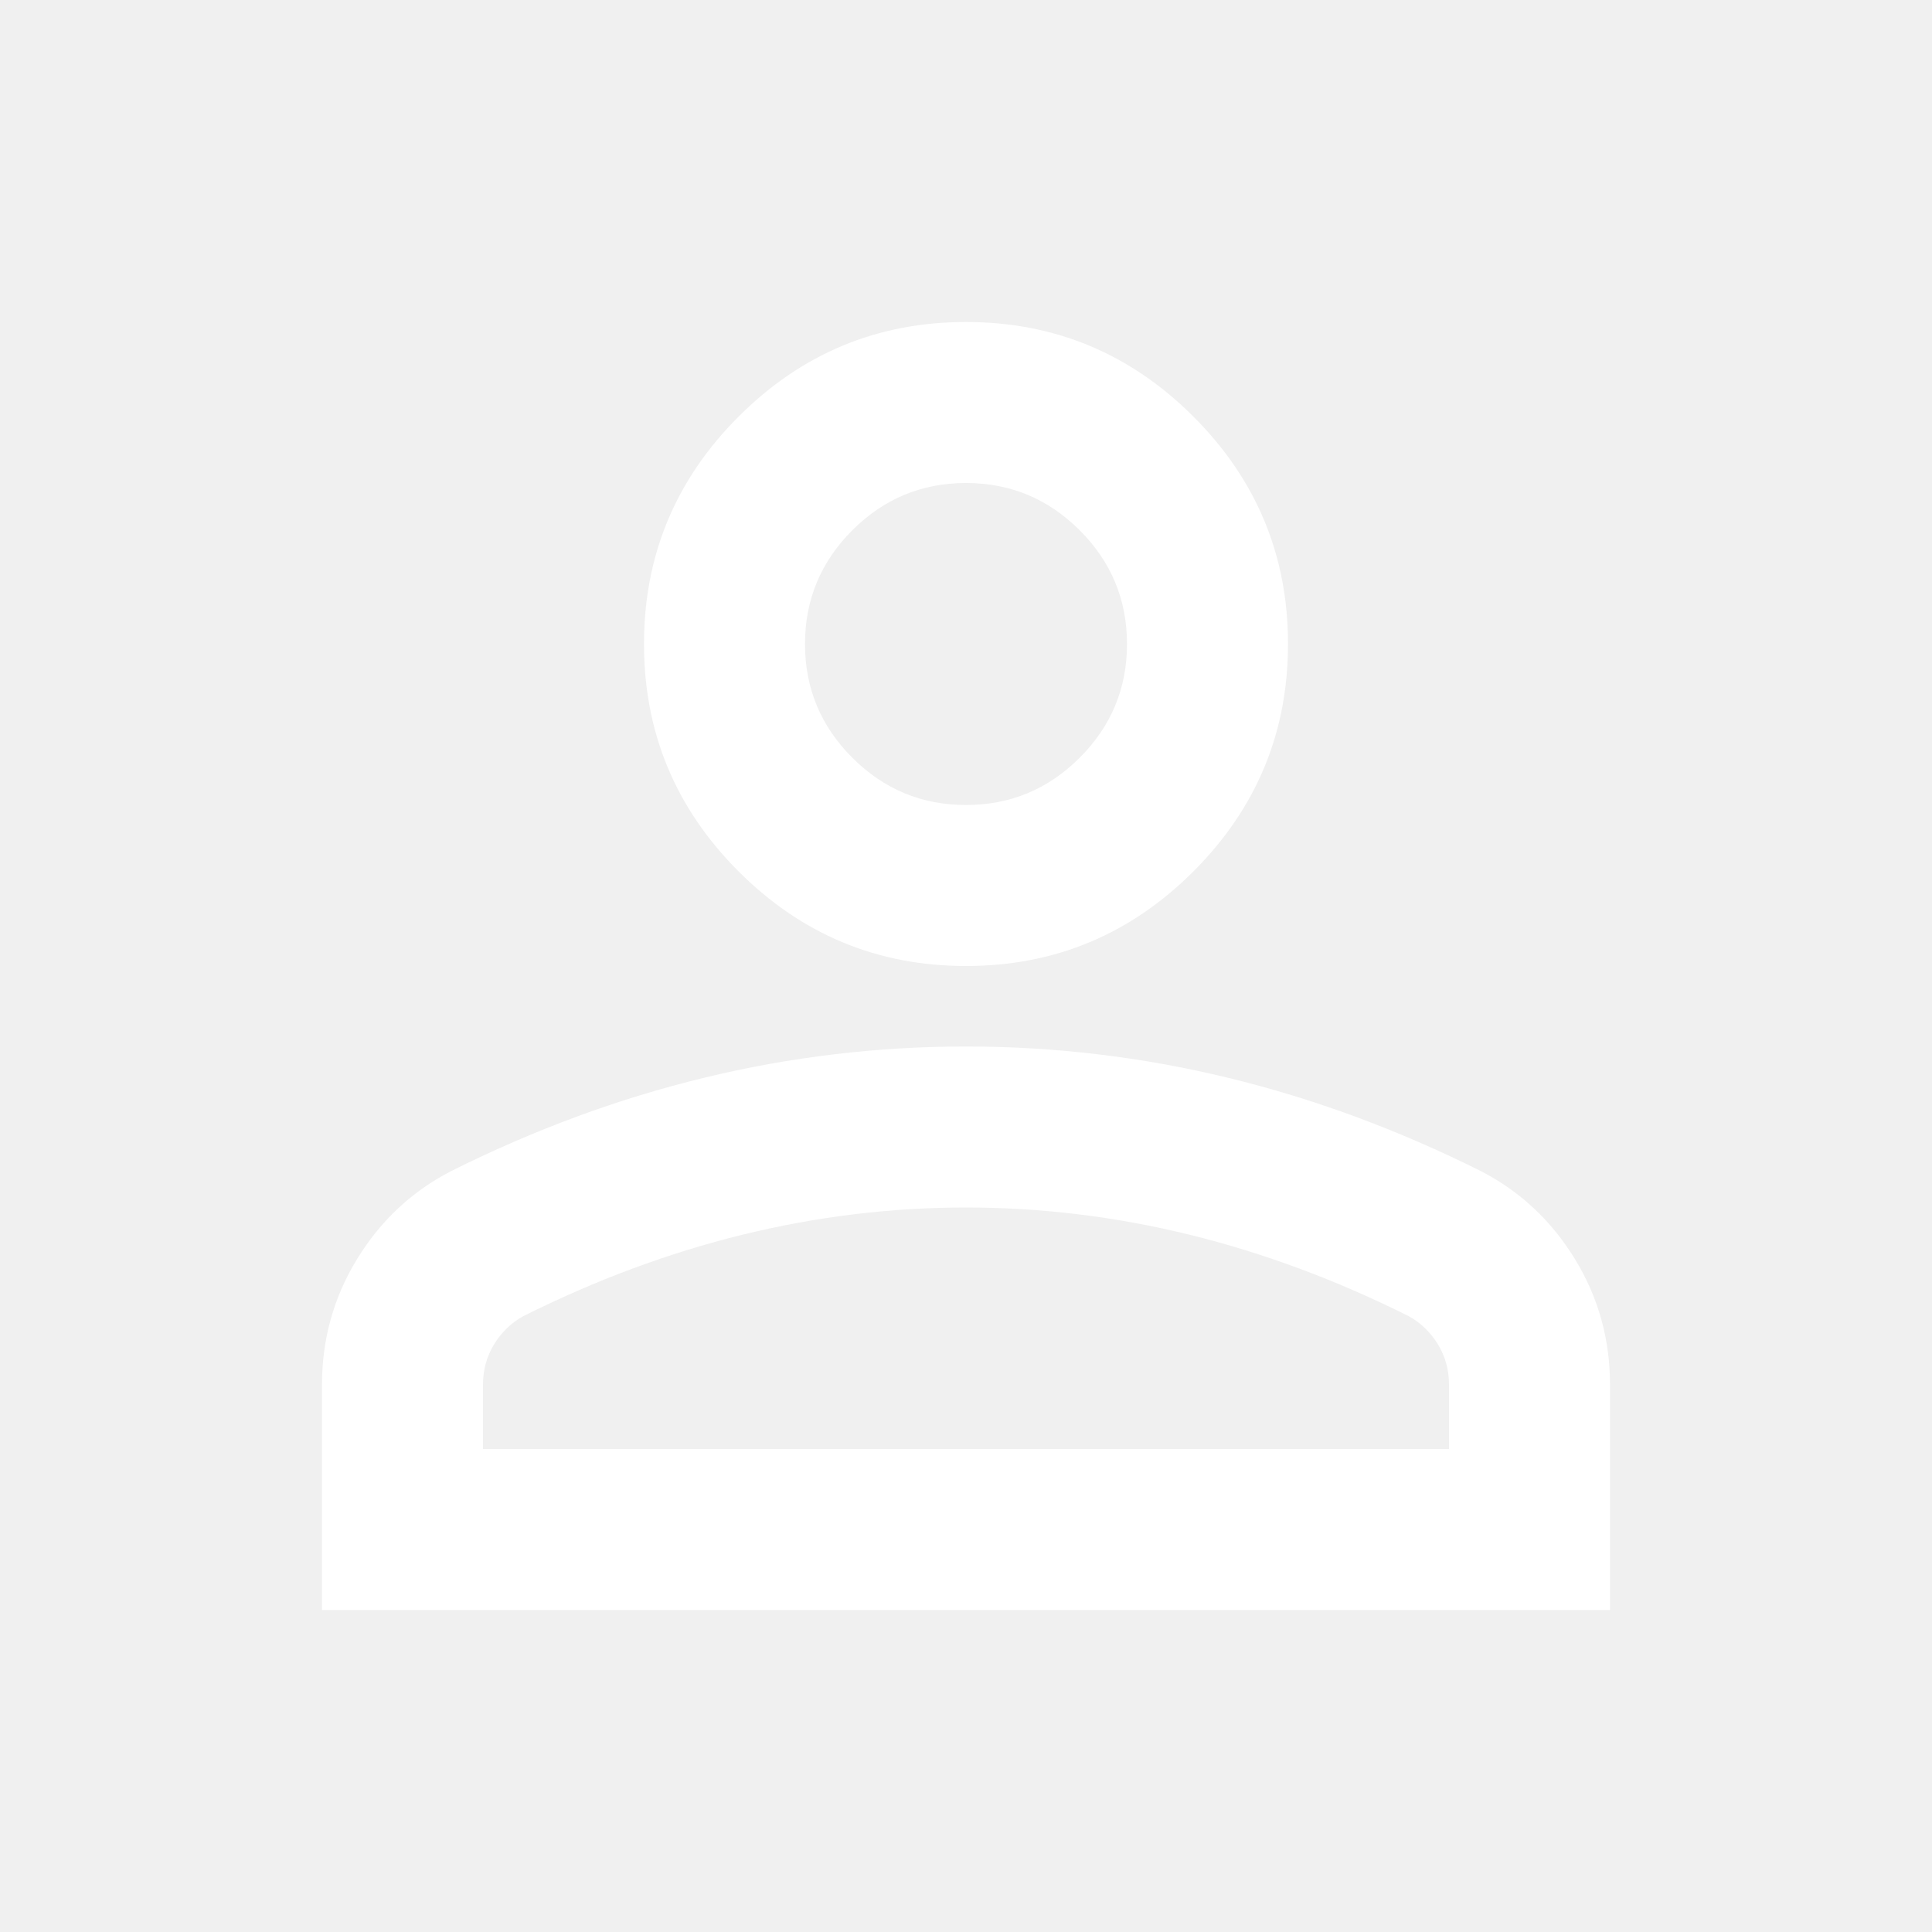
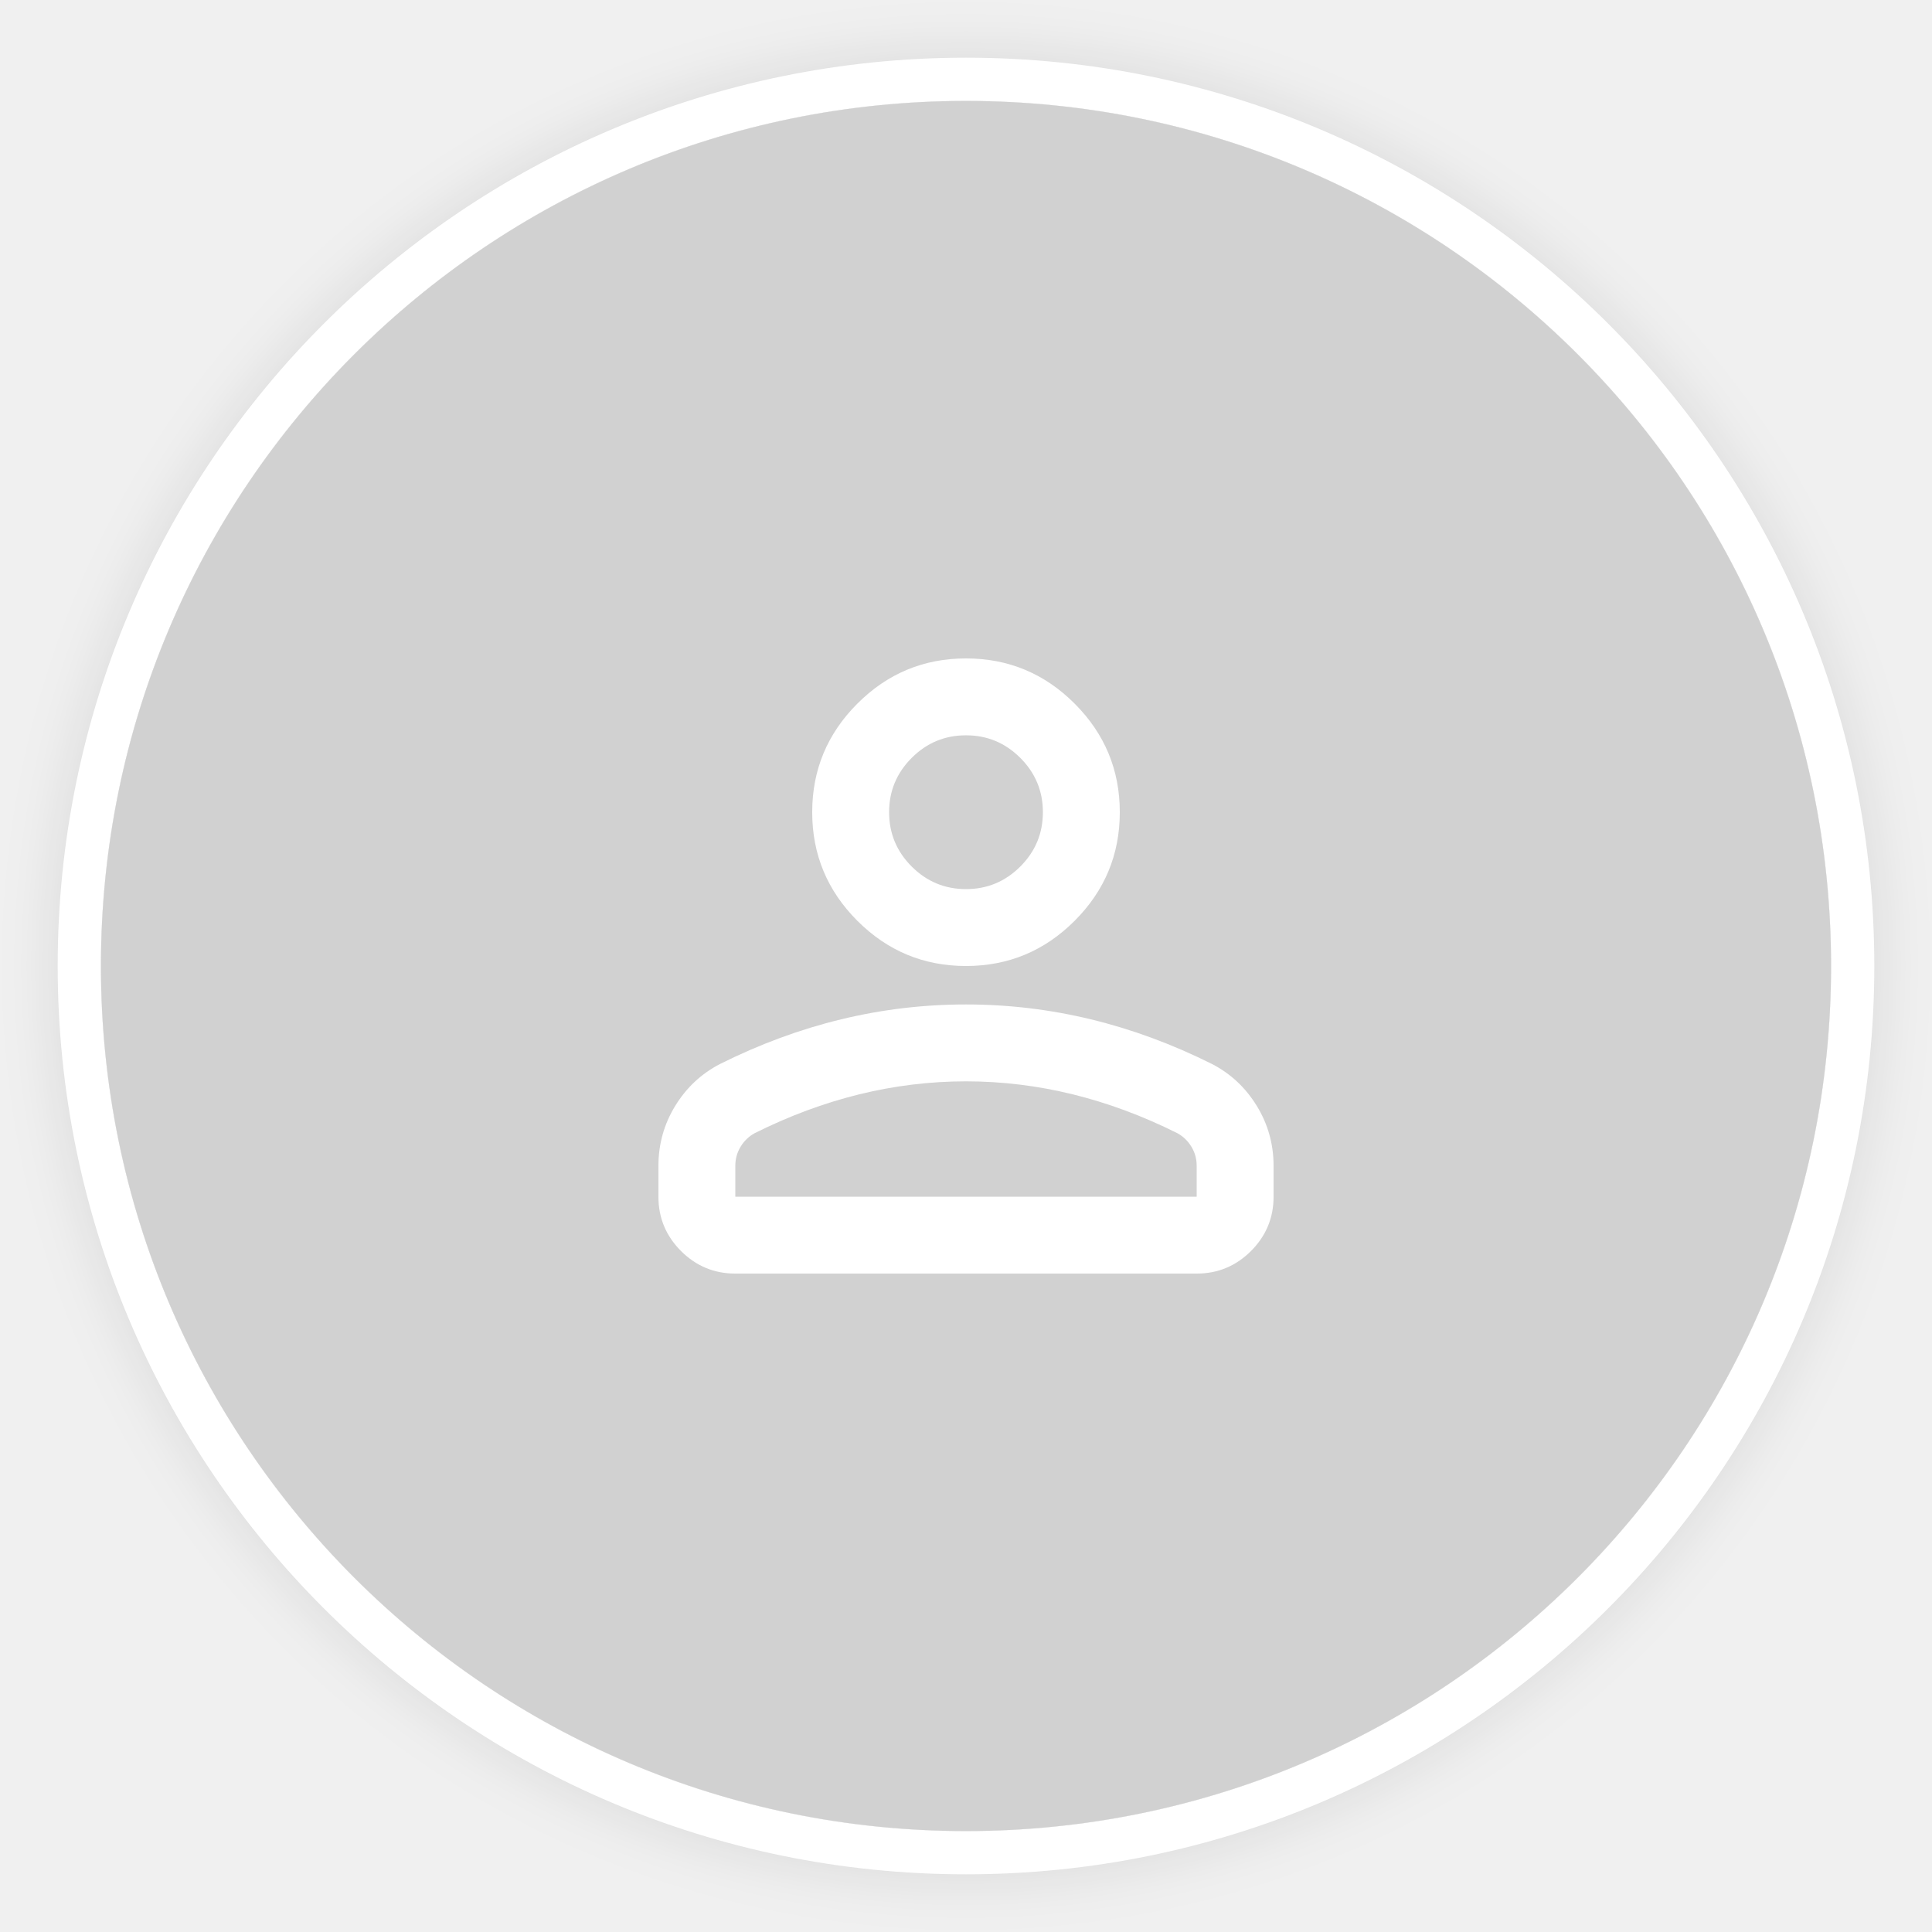
- <svg xmlns="http://www.w3.org/2000/svg" height="24" viewBox="0 -960 960 960" width="24">
-   <path fill="#ffffff" d="M480-480q-66 0-113-47t-47-113q0-66 47-113t113-47q66 0 113 47t47 113q0 66-47 113t-113 47ZM160-160v-112q0-34 17.5-62.5T224-378q62-31 126-46.5T480-440q66 0 130 15.5T736-378q29 15 46.5 43.5T800-272v112H160Zm80-80h480v-32q0-11-5.5-20T700-306q-54-27-109-40.5T480-360q-56 0-111 13.5T260-306q-9 5-14.5 14t-5.5 20v32Zm240-320q33 0 56.5-23.5T560-640q0-33-23.5-56.5T480-720q-33 0-56.5 23.5T400-640q0 33 23.5 56.5T480-560Zm0-80Zm0 400Z" />
+ <svg xmlns="http://www.w3.org/2000/svg" width="134" height="134" viewBox="0 0 134 134" fill="none">
+   <g filter="url(#filter0_d_576_4834)">
+     <rect x="7" y="7" width="120" height="120" rx="60" fill="white" />
+     <rect x="5.5" y="5.5" width="123" height="123" rx="61.5" stroke="white" stroke-width="3" />
+     <circle cx="67" cy="67" r="60" fill="#D1D1D1" />
+     <mask id="mask0_576_4834" style="mask-type:alpha" maskUnits="userSpaceOnUse" x="35" y="35" width="64" height="64">
+       <rect x="35" y="35" width="64" height="64" fill="#D9D9D9" />
+     </mask>
+     <g mask="url(#mask0_576_4834)">
+       <path d="M67 67C64.067 67 61.556 65.956 59.467 63.867C57.378 61.778 56.333 59.267 56.333 56.333C56.333 53.4 57.378 50.889 59.467 48.8C61.556 46.711 64.067 45.667 67 45.667C69.933 45.667 72.445 46.711 74.533 48.8C76.622 50.889 77.667 53.4 77.667 56.333C77.667 59.267 76.622 61.778 74.533 63.867C72.445 65.956 69.933 67 67 67ZM83 88.333H51C49.533 88.333 48.278 87.811 47.233 86.767C46.189 85.722 45.667 84.467 45.667 83V80.867C45.667 79.356 46.056 77.967 46.833 76.7C47.611 75.433 48.645 74.467 49.933 73.8C52.689 72.422 55.489 71.389 58.333 70.7C61.178 70.011 64.067 69.667 67 69.667C69.933 69.667 72.822 70.011 75.667 70.7C78.511 71.389 81.311 72.422 84.067 73.8C85.356 74.467 86.389 75.433 87.167 76.7C87.945 77.967 88.333 79.356 88.333 80.867V83C88.333 84.467 87.811 85.722 86.767 86.767C85.722 87.811 84.467 88.333 83 88.333ZM51 83H83V80.867C83 80.378 82.878 79.933 82.633 79.533C82.389 79.133 82.067 78.822 81.667 78.6C79.267 77.4 76.844 76.5 74.4 75.9C71.956 75.3 69.489 75 67 75C64.511 75 62.044 75.3 59.6 75.9C57.156 76.5 54.733 77.4 52.333 78.6C51.933 78.822 51.611 79.133 51.367 79.533C51.122 79.933 51 80.378 51 80.867V83ZM67 61.667C68.467 61.667 69.722 61.145 70.767 60.1C71.811 59.056 72.333 57.8 72.333 56.333C72.333 54.867 71.811 53.611 70.767 52.567C69.722 51.522 68.467 51 67 51C65.533 51 64.278 51.522 63.233 52.567C62.189 53.611 61.667 54.867 61.667 56.333C61.667 57.8 62.189 59.056 63.233 60.1C64.278 61.145 65.533 61.667 67 61.667Z" fill="white" />
+     </g>
+   </g>
+   <defs>
+     <filter id="filter0_d_576_4834" x="0" y="0" width="134" height="134" filterUnits="userSpaceOnUse" color-interpolation-filters="sRGB">
+       <feFlood flood-opacity="0" result="BackgroundImageFix" />
+       <feColorMatrix in="SourceAlpha" type="matrix" values="0 0 0 0 0 0 0 0 0 0 0 0 0 0 0 0 0 0 127 0" result="hardAlpha" />
+       <feOffset />
+       <feGaussianBlur stdDeviation="2" />
+       <feColorMatrix type="matrix" values="0 0 0 0 0 0 0 0 0 0 0 0 0 0 0 0 0 0 0.1 0" />
+       <feBlend mode="normal" in2="BackgroundImageFix" result="effect1_dropShadow_576_4834" />
+       <feBlend mode="normal" in="SourceGraphic" in2="effect1_dropShadow_576_4834" result="shape" />
+     </filter>
+   </defs>
</svg>
